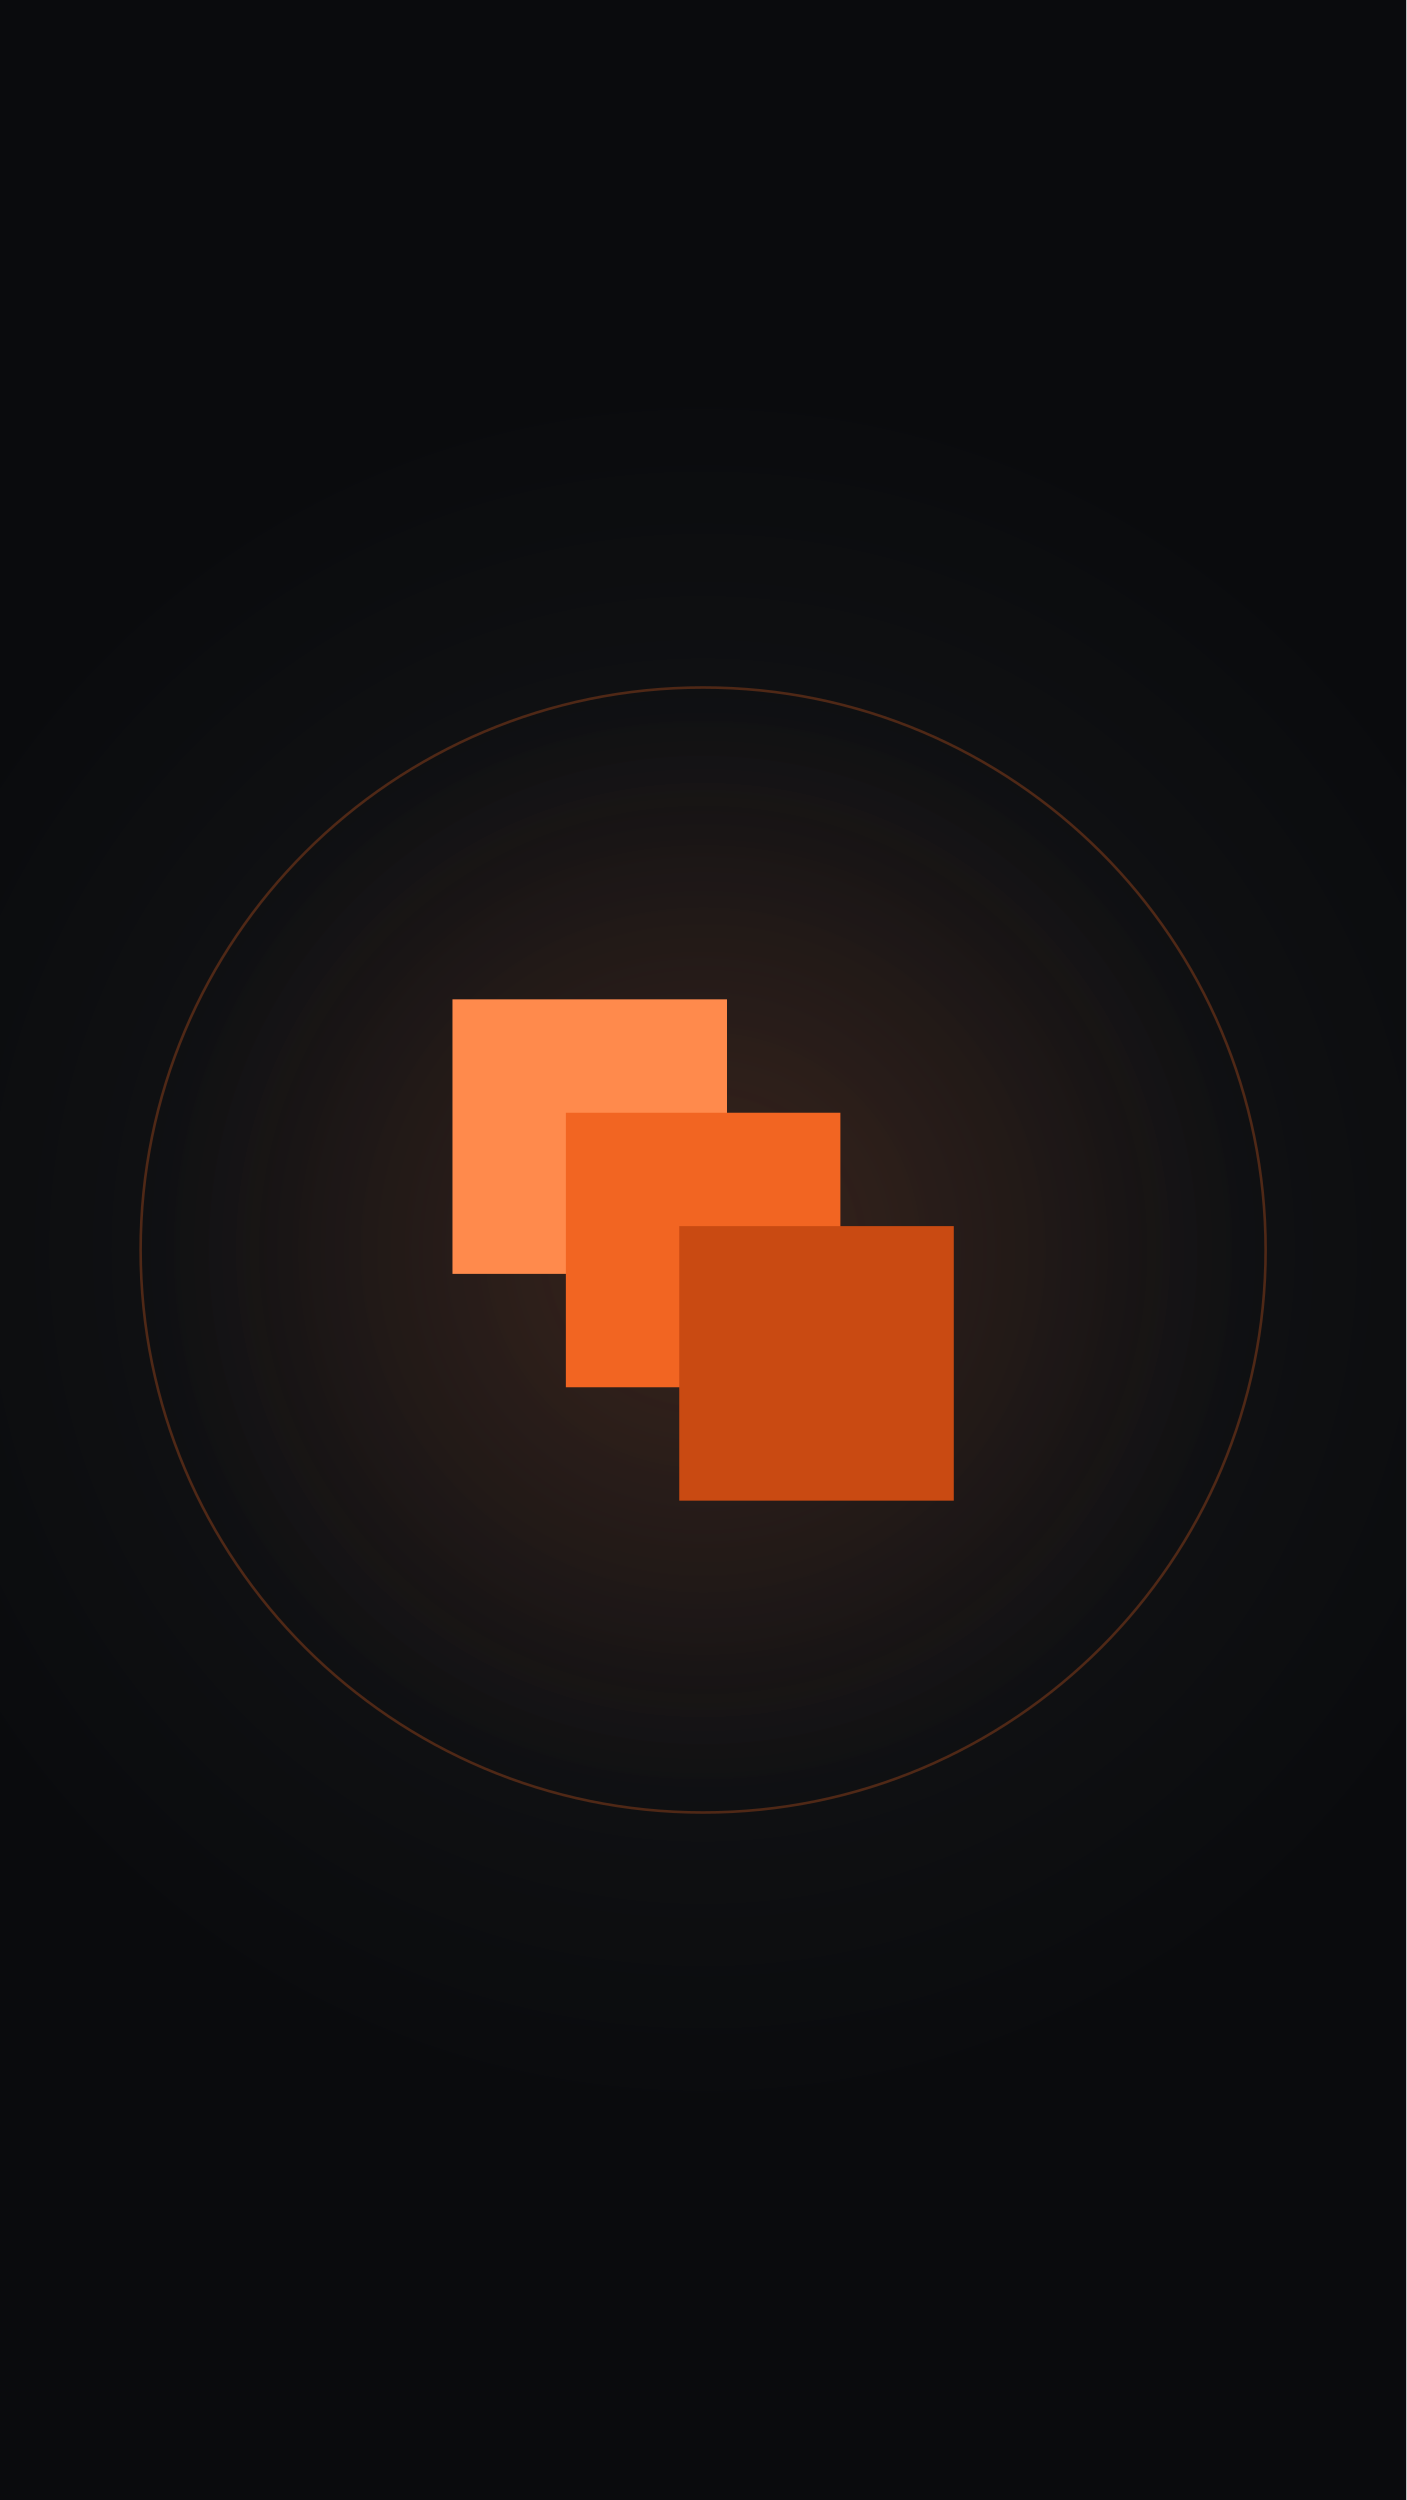
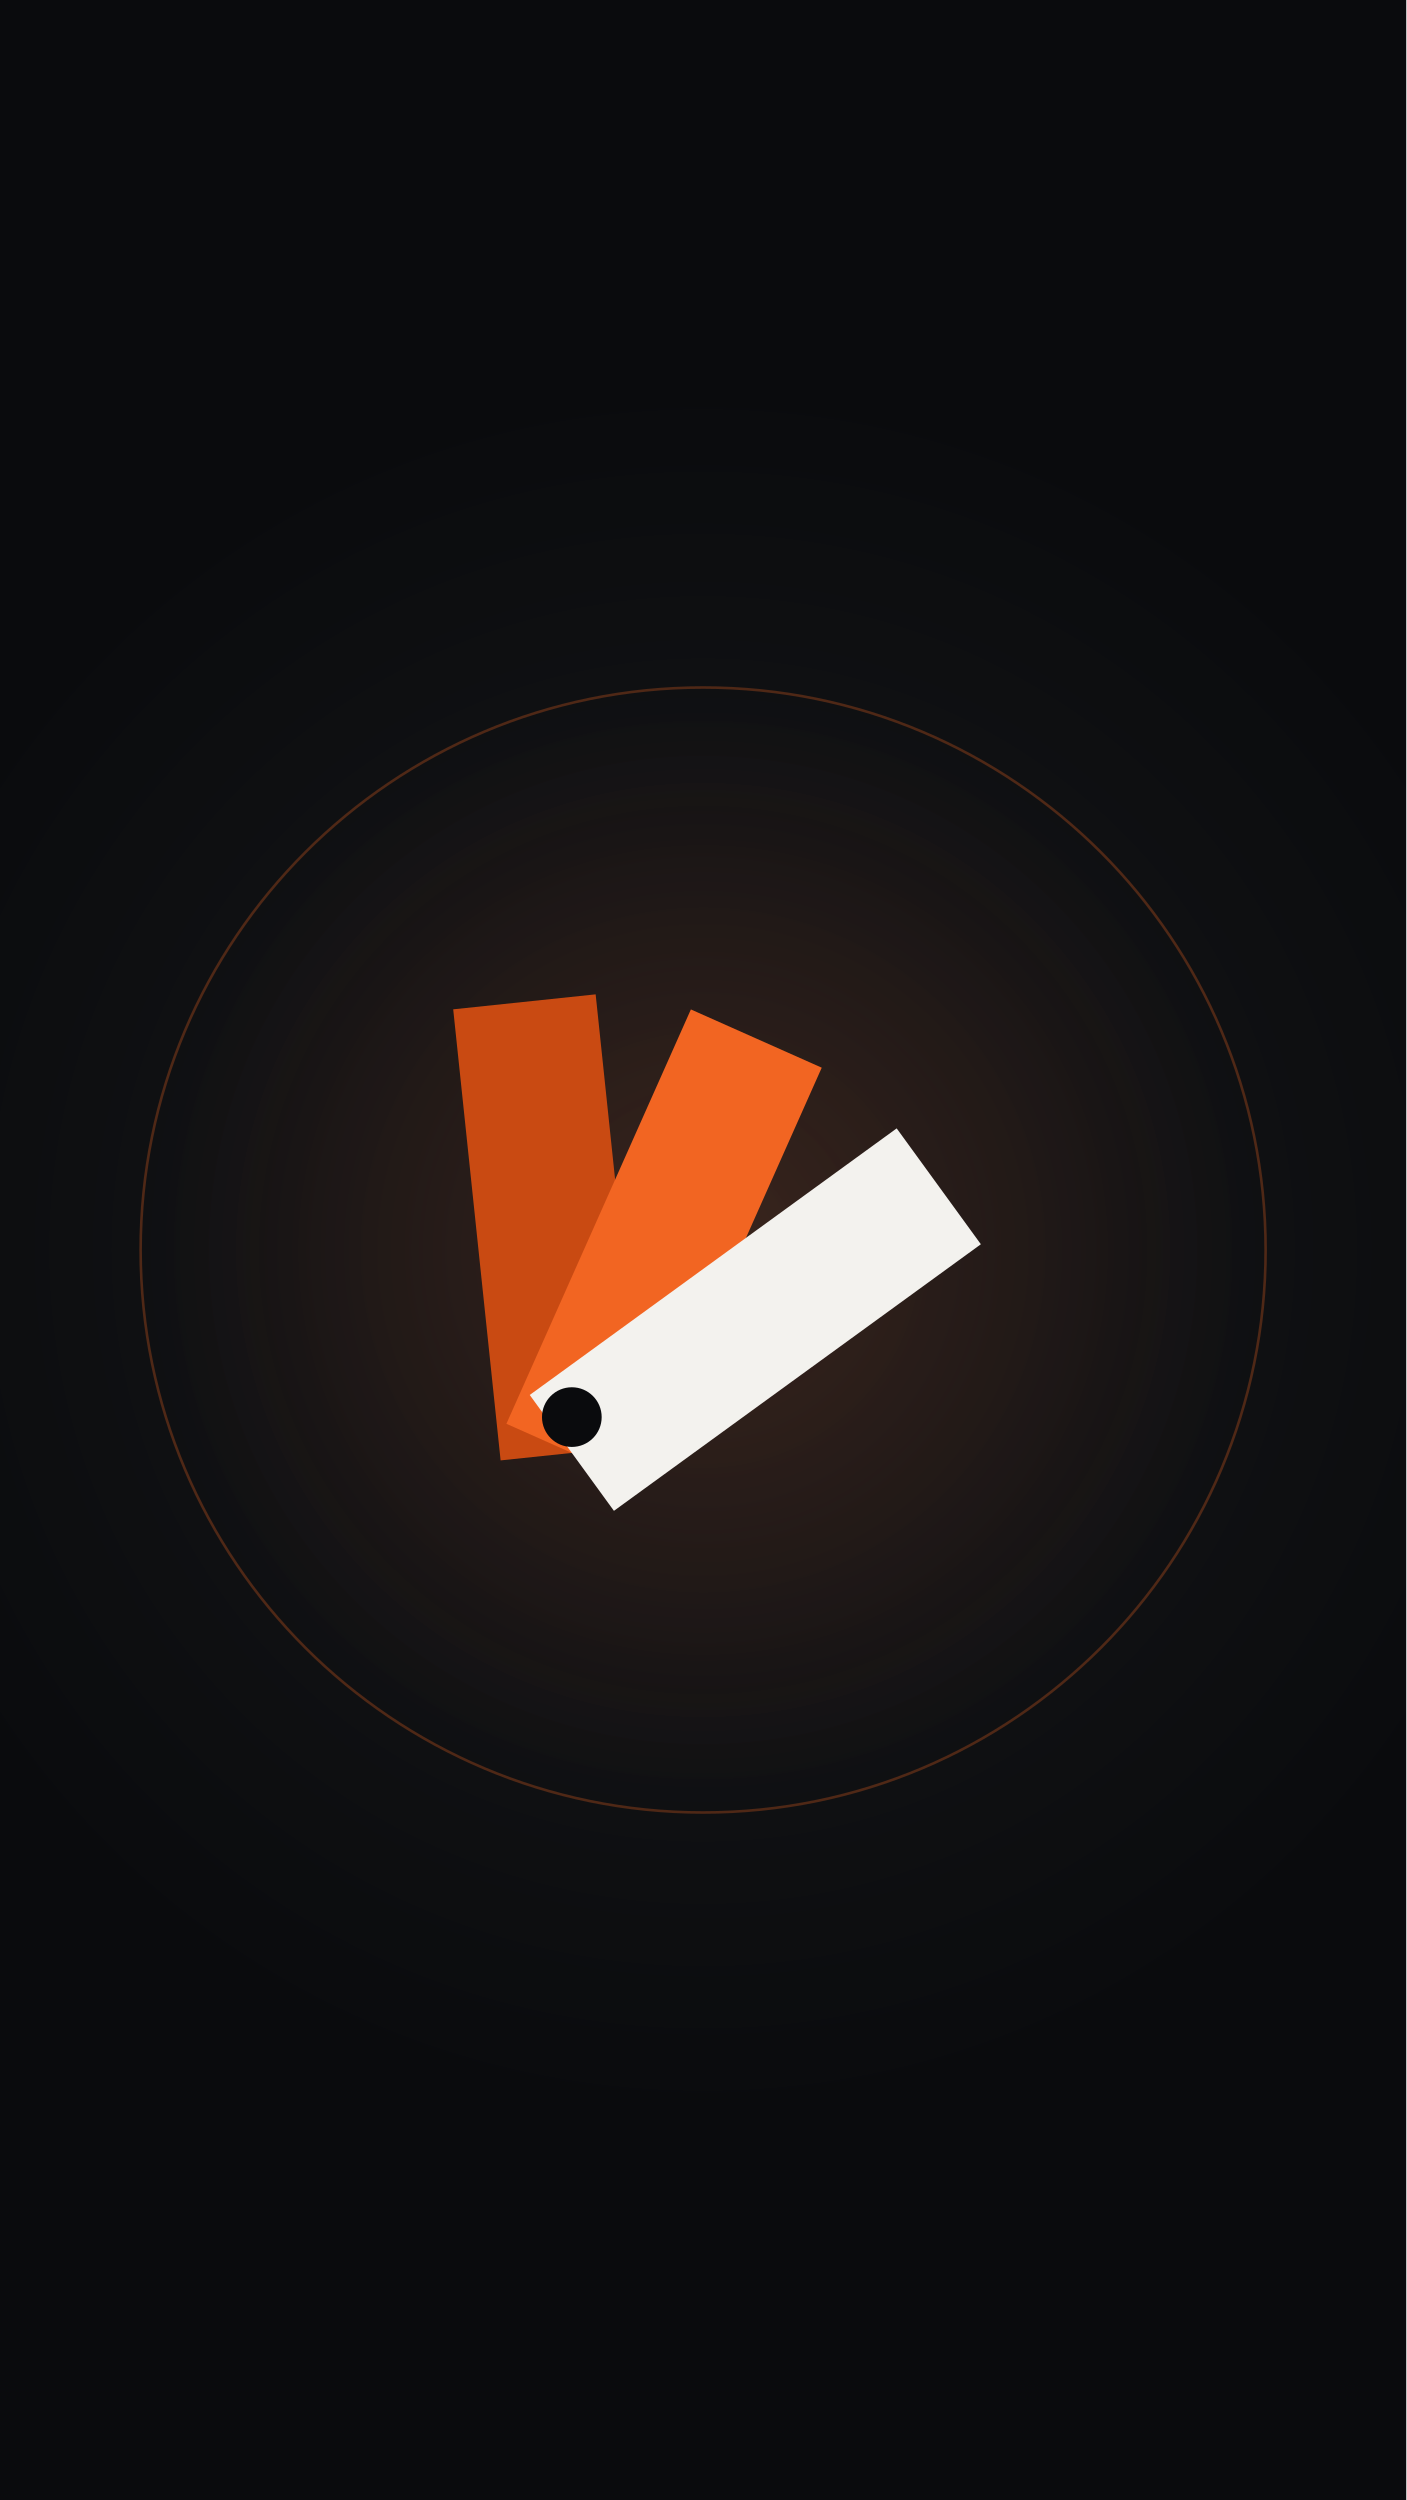
<svg xmlns="http://www.w3.org/2000/svg" viewBox="0 0 1080 1920">
  <defs>
    <radialGradient id="f" cx="540" cy="960" r="669.6" gradientUnits="userSpaceOnUse">
      <stop offset="0" stop-color="#18191C" />
      <stop offset="1" stop-color="#0A0B0D" />
    </radialGradient>
    <radialGradient id="g" cx="540" cy="960" r="418" gradientUnits="userSpaceOnUse">
      <stop offset="0" stop-color="#F26522" stop-opacity=".16" />
      <stop offset="1" stop-color="#F26522" stop-opacity="0" />
    </radialGradient>
  </defs>
  <rect width="1080" height="1920" fill="url(#f)" />
  <circle cx="540" cy="960" r="418" fill="url(#g)" />
  <circle cx="540" cy="960" r="432" fill="none" stroke="#F26522" stroke-opacity=".28" stroke-width="2" />
  <g transform="translate(320 740) scale(4.583333)">
-     <path fill="#FF8A4C" d="M6 6H52V52H6Z" />
-     <path fill="#F26522" d="M25 25H71V71H25Z" />
-     <path fill="#C94A12" d="M44 44H90V90H44Z" />
+     <g transform="rotate(-6 26 82)">
+       <path fill="#C94A12" d="M14 6H38V82H14Z" />
+     </g>
+     <g transform="rotate(24 26 82)">
+       <path fill="#F26522" d="M14 6H38V82H14Z" />
+     </g>
+     <g transform="rotate(54 26 82)">
+       <path fill="#F3F2EE" d="M14 6H38V82H14Z" />
+     </g>
+     <circle cx="26" cy="76" r="5" fill="#0A0B0D" />
  </g>
</svg>
